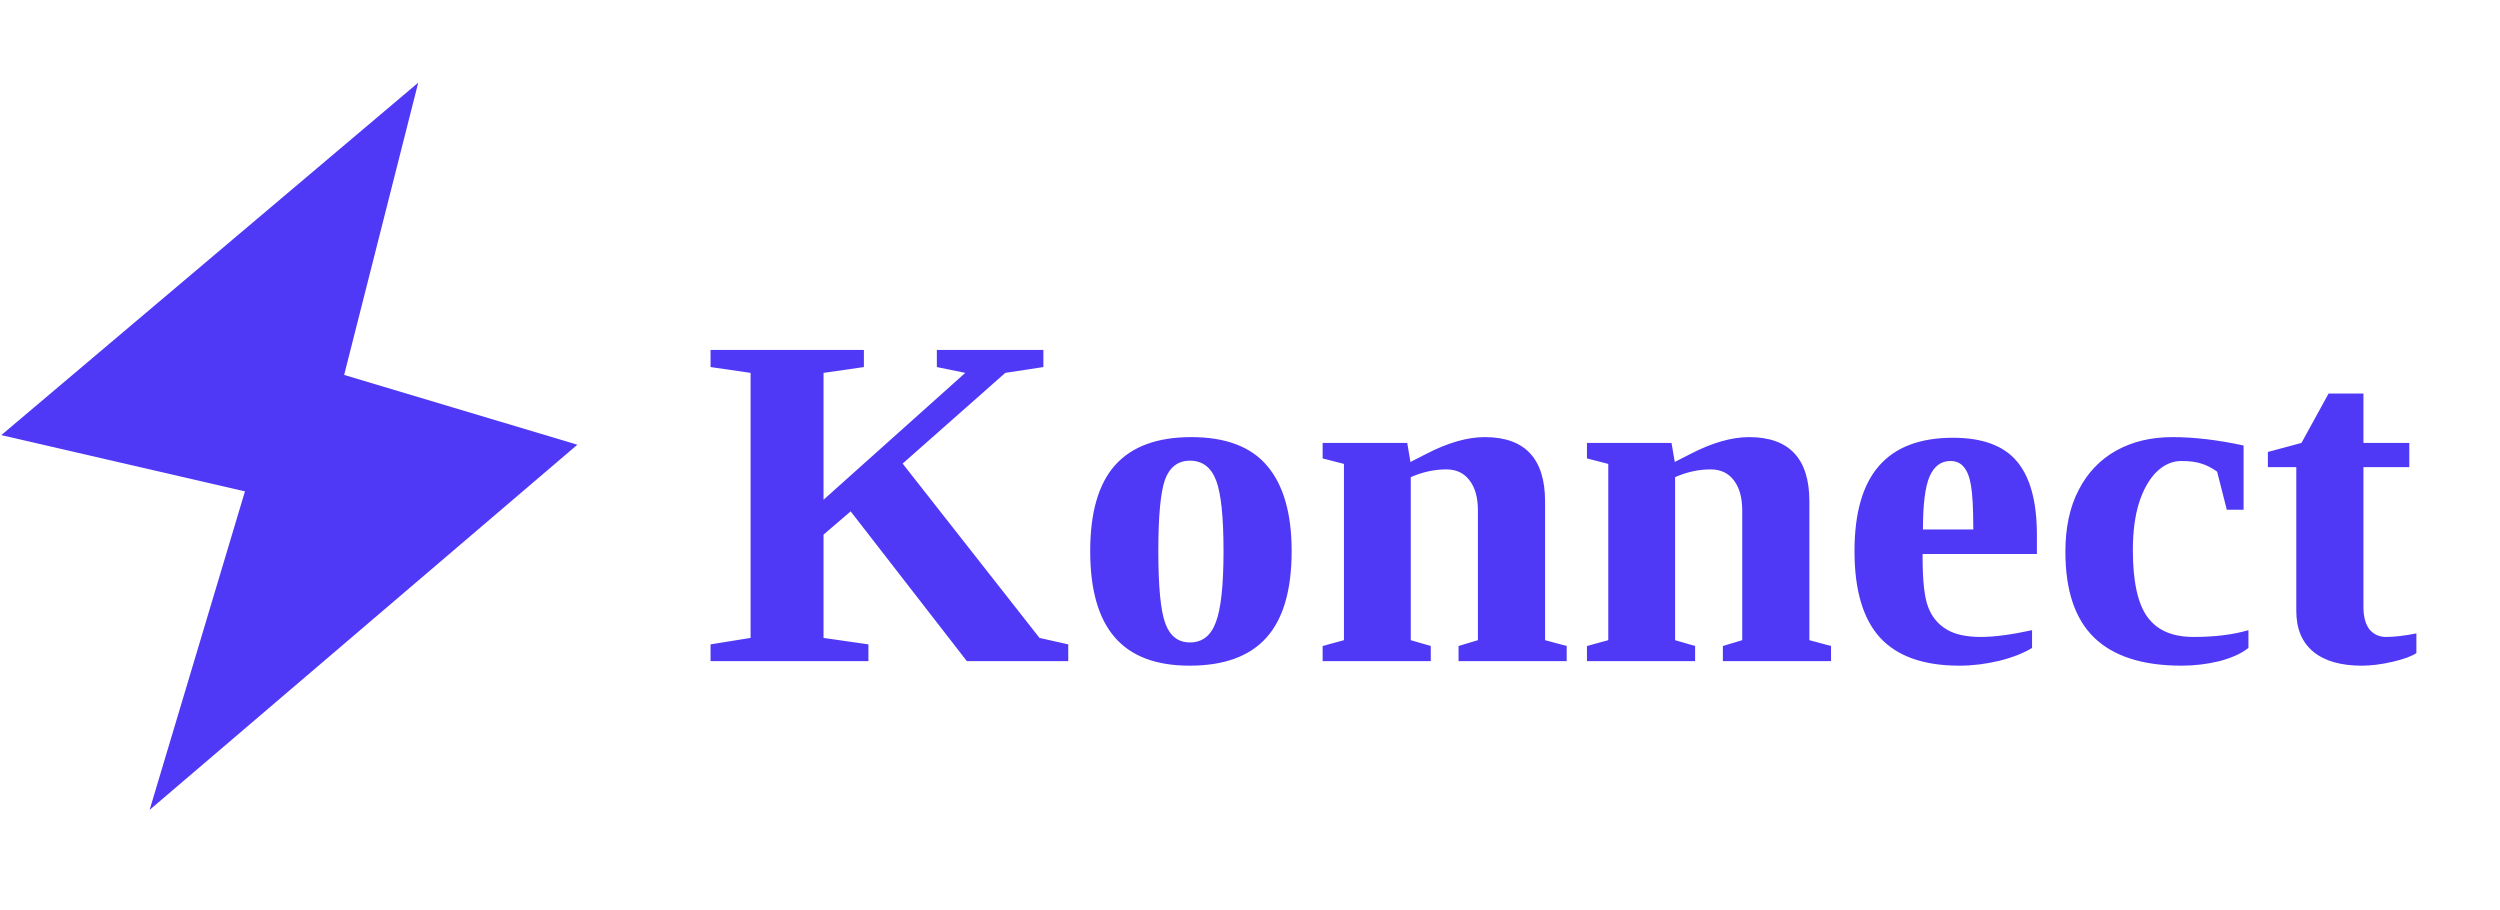
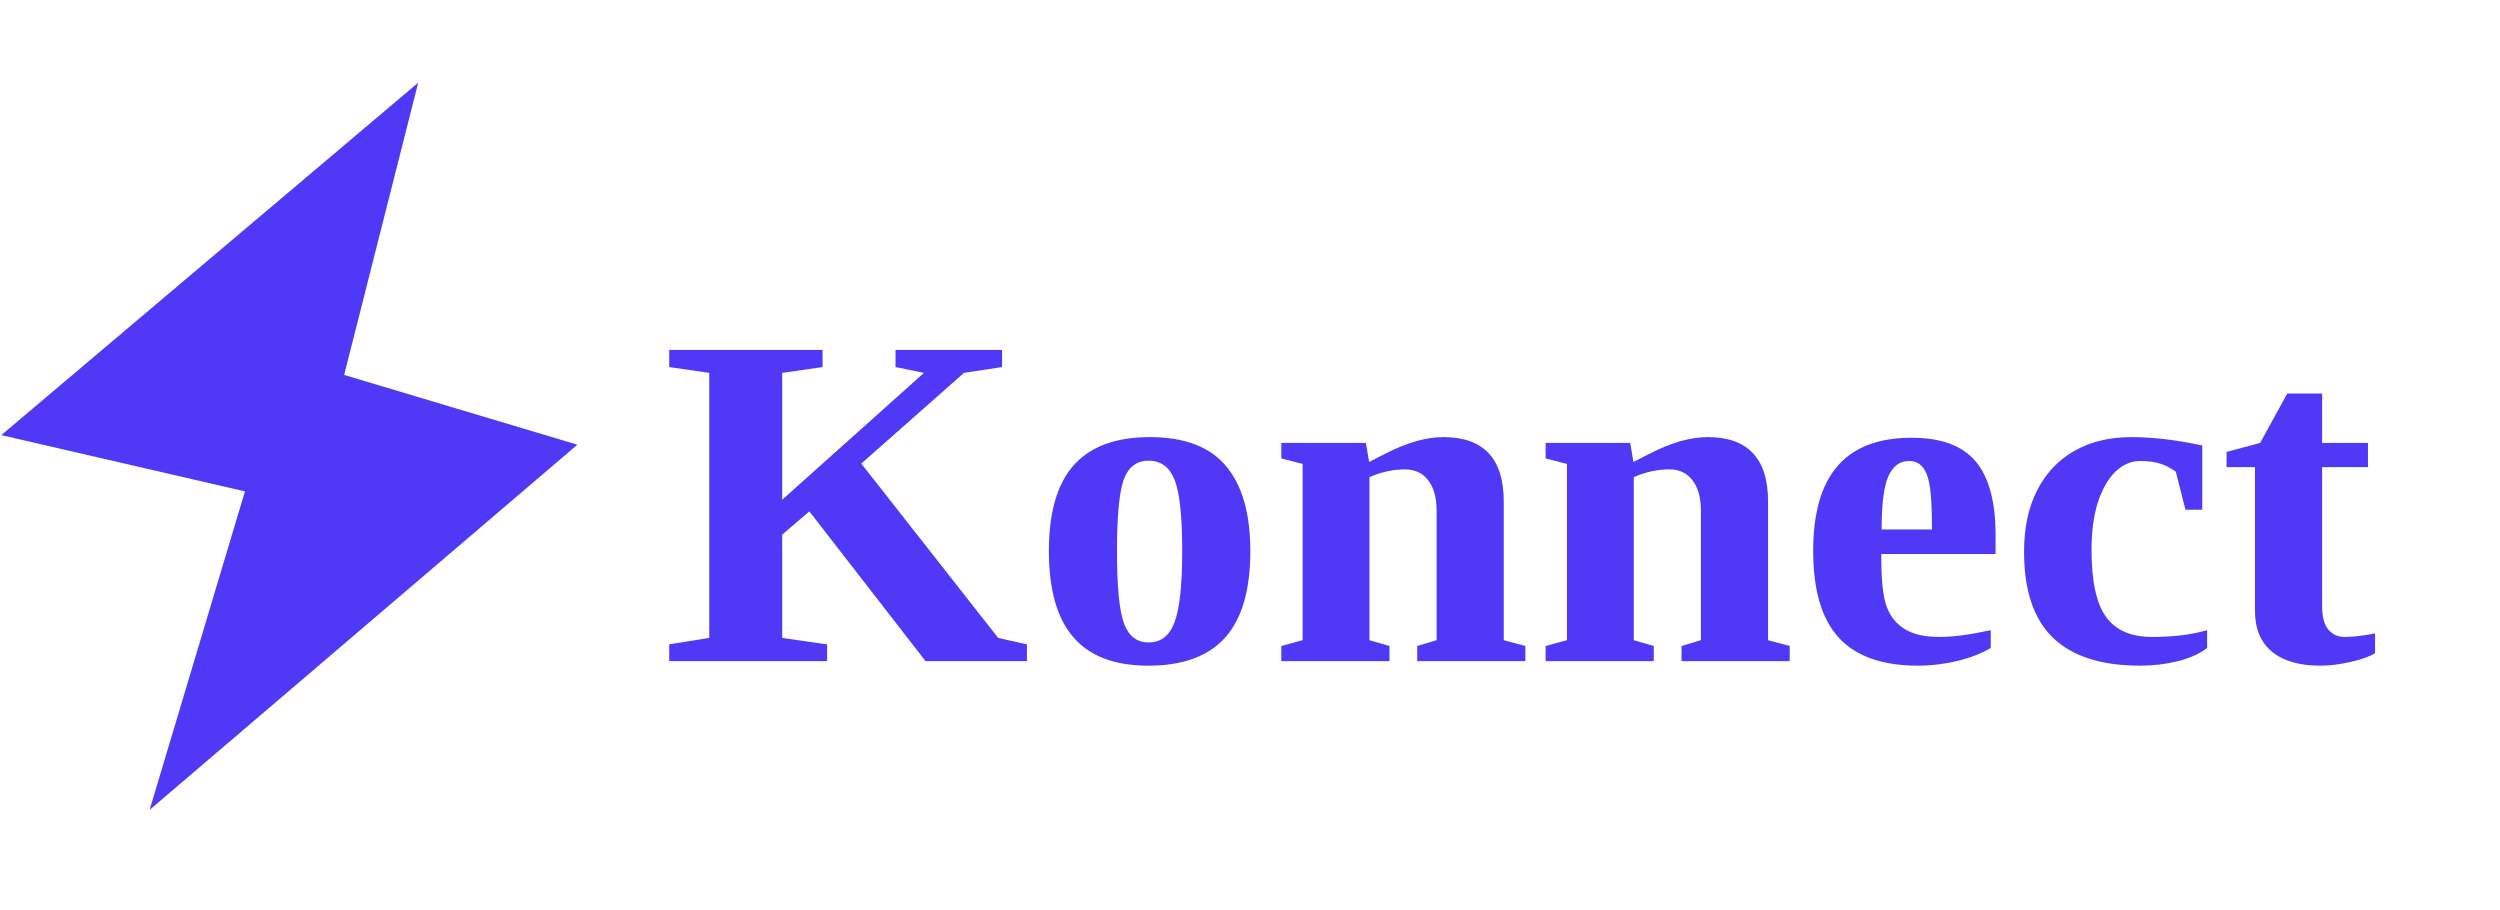
<svg xmlns="http://www.w3.org/2000/svg" width="121" height="44" viewBox="0 0 121 44" fill="none">
-   <text x="34" y="32" fill="#4F39F6" font-size="23" font-family="inherit" font-weight="bold">Konnect</text>
+   <text x="32" y="32" fill="#4F39F6" font-size="23" font-family="inherit" font-weight="bold">Konnect</text>
  <path d="M0.062 21.06L20.243 4L12.447 34.752L12.141 23.849L0.062 21.06Z" fill="#4F39F6" />
  <path d="M13.798 17.292L27.944 21.524L7.234 39.205L7.238 39.209L13.798 17.292Z" fill="#4F39F6" />
</svg>
